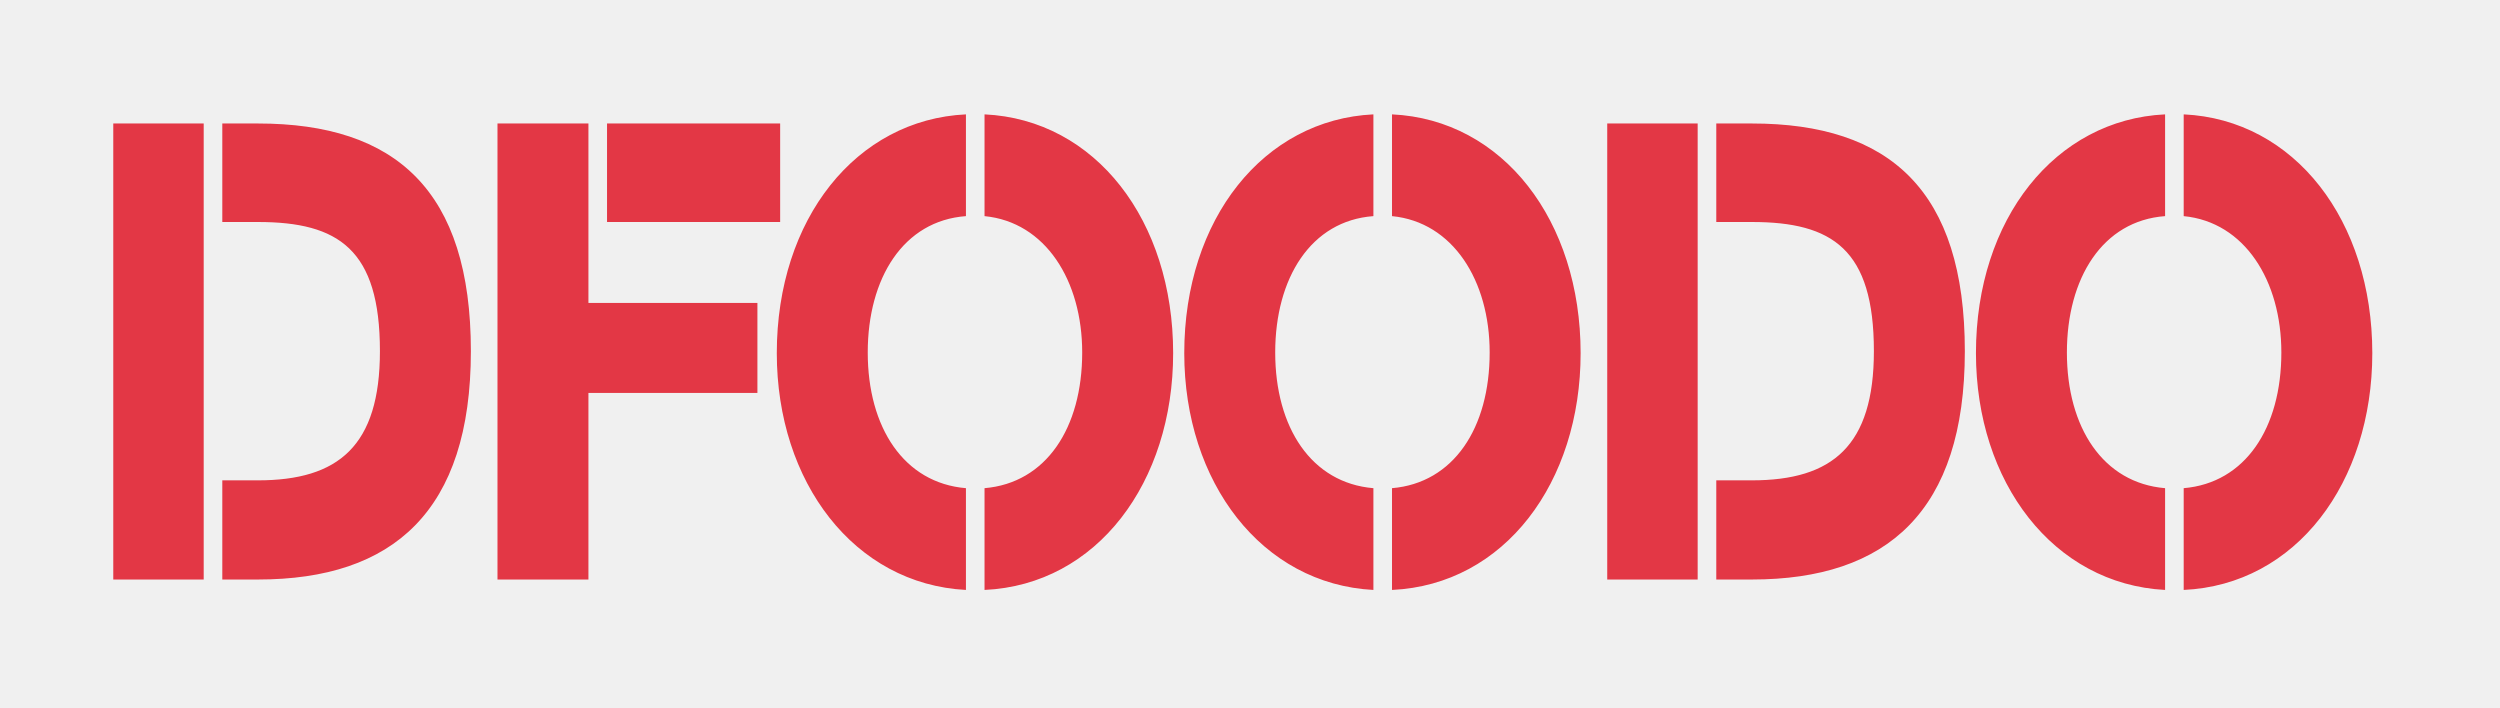
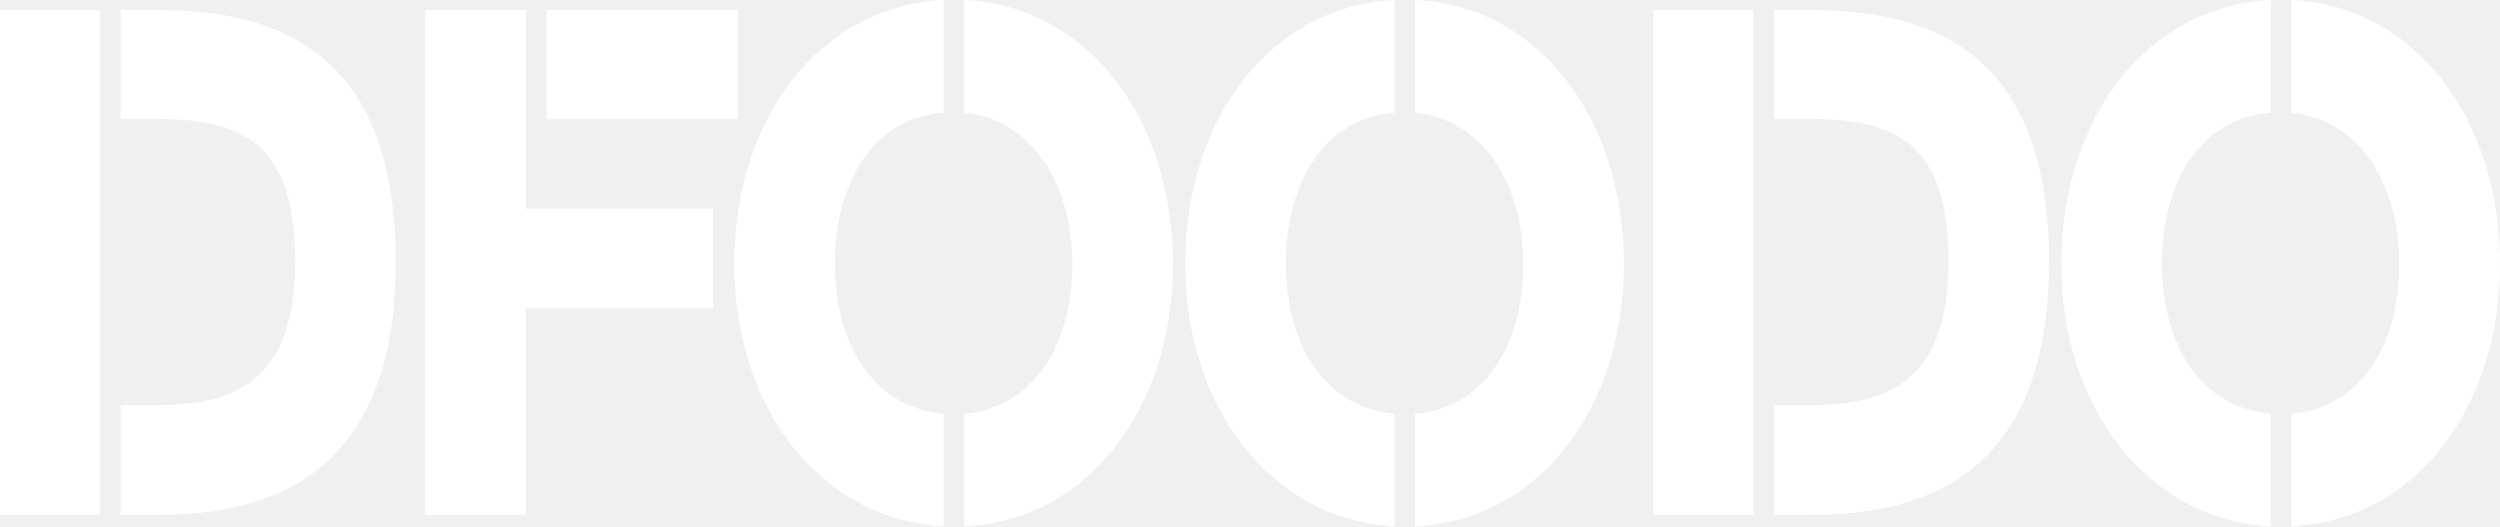
- <svg xmlns="http://www.w3.org/2000/svg" width="166" height="47" viewBox="0 0 166 47" fill="none">
-   <path d="M7.521 8.2V38.479H13.526V8.2H7.521ZM17.129 8.2H14.761V14.741H17.129C22.482 14.741 25.227 16.561 25.227 23.318C25.227 29.599 22.482 31.895 17.129 31.895H14.761V38.48H17.129C26.119 38.48 31.266 33.931 31.266 23.318C31.266 12.662 26.29 8.2 17.129 8.2ZM50.292 20.113H39.072V8.2H33.033V38.479H39.072V26.09H50.292V20.112V20.113ZM40.307 8.2V14.741H51.802V8.2H40.307ZM64.138 32.415C60.02 32.069 57.618 28.387 57.618 23.405C57.618 18.467 59.986 14.655 64.138 14.351V7.594C56.864 7.94 51.579 14.524 51.579 23.448C51.579 32.025 56.726 38.783 64.138 39.172V32.415ZM65.373 7.594V14.351C69.422 14.742 71.858 18.64 71.858 23.405C71.858 28.43 69.456 32.069 65.373 32.415V39.172C72.853 38.826 77.897 32.025 77.897 23.448C77.897 14.654 72.751 7.94 65.373 7.594ZM91.194 32.415C87.076 32.069 84.674 28.387 84.674 23.405C84.674 18.467 87.042 14.655 91.194 14.351V7.594C83.919 7.94 78.635 14.524 78.635 23.448C78.635 32.025 83.782 38.783 91.194 39.172V32.415ZM92.429 7.594V14.351C96.478 14.742 98.914 18.64 98.914 23.405C98.914 28.43 96.512 32.069 92.429 32.415V39.172C99.909 38.826 104.953 32.025 104.953 23.448C104.953 14.654 99.806 7.94 92.429 7.594ZM106.72 8.2V38.479H112.725V8.2H106.72ZM116.328 8.2H113.961V14.741H116.328C121.681 14.741 124.426 16.561 124.426 23.318C124.426 29.599 121.681 31.895 116.328 31.895H113.961V38.48H116.328C125.318 38.48 130.465 33.931 130.465 23.318C130.465 12.662 125.49 8.2 116.328 8.2ZM143.762 32.415C139.644 32.069 137.242 28.387 137.242 23.405C137.242 18.467 139.61 14.655 143.762 14.351V7.594C136.487 7.94 131.203 14.524 131.203 23.448C131.203 32.025 136.35 38.783 143.762 39.172V32.415ZM144.997 7.594V14.351C149.046 14.742 151.482 18.64 151.482 23.405C151.482 28.43 149.08 32.069 144.997 32.415V39.172C152.477 38.826 157.521 32.025 157.521 23.448C157.521 14.654 152.374 7.94 144.997 7.594Z" fill="#E33745" />
+ <svg xmlns="http://www.w3.org/2000/svg" width="228" height="48" viewBox="0 0 228 48" fill="none">
+   <path d="M0 0.922V46.947H9.127V0.922H0ZM14.604 0.922H11.005V10.864H14.604C22.74 10.864 26.913 13.63 26.913 23.902C26.913 33.449 22.74 36.939 14.604 36.939H11.005V46.947H14.604C28.269 46.947 36.092 40.033 36.092 23.902C36.092 7.704 28.529 0.922 14.604 0.922ZM65.012 19.029H47.958V0.922H38.778V46.947H47.958V28.115H65.012V19.029V19.029ZM49.836 0.922V10.864H67.308V0.922H49.836ZM86.058 37.729C79.799 37.202 76.148 31.605 76.148 24.033C76.148 16.527 79.747 10.733 86.058 10.272V0C75.001 0.527 66.969 10.535 66.969 24.099C66.969 37.136 74.792 47.408 86.058 48V37.729ZM87.935 0V10.272C94.09 10.865 97.793 16.79 97.793 24.033C97.793 31.671 94.142 37.202 87.935 37.729V48C99.305 47.473 106.972 37.136 106.972 24.099C106.972 10.732 99.149 0.527 87.935 0ZM127.183 37.729C120.924 37.202 117.273 31.605 117.273 24.033C117.273 16.527 120.872 10.733 127.183 10.272V0C116.126 0.527 108.094 10.535 108.094 24.099C108.094 37.136 115.917 47.408 127.183 48V37.729ZM129.06 0V10.272C135.215 10.865 138.918 16.79 138.918 24.033C138.918 31.671 135.267 37.202 129.06 37.729V48C140.43 47.473 148.097 37.136 148.097 24.099C148.097 10.732 140.274 0.527 129.06 0ZM150.783 0.922V46.947H159.911V0.922H150.783ZM165.387 0.922H161.788V10.864H165.387C173.523 10.864 177.696 13.63 177.696 23.902C177.696 33.449 173.523 36.939 165.387 36.939H161.788V46.947H165.387C179.052 46.947 186.875 40.033 186.875 23.902C186.875 7.704 179.313 0.922 165.387 0.922ZM207.086 37.729C200.827 37.202 197.176 31.605 197.176 24.033C197.176 16.527 200.775 10.733 207.086 10.272V0C196.029 0.527 187.997 10.535 187.997 24.099C187.997 37.136 195.82 47.408 207.086 48V37.729ZM208.964 0V10.272C215.118 10.865 218.821 16.79 218.821 24.033C218.821 31.671 215.17 37.202 208.964 37.729V48C220.333 47.473 228 37.136 228 24.099C228 10.732 220.177 0.527 208.964 0Z" fill="white" />
</svg>
